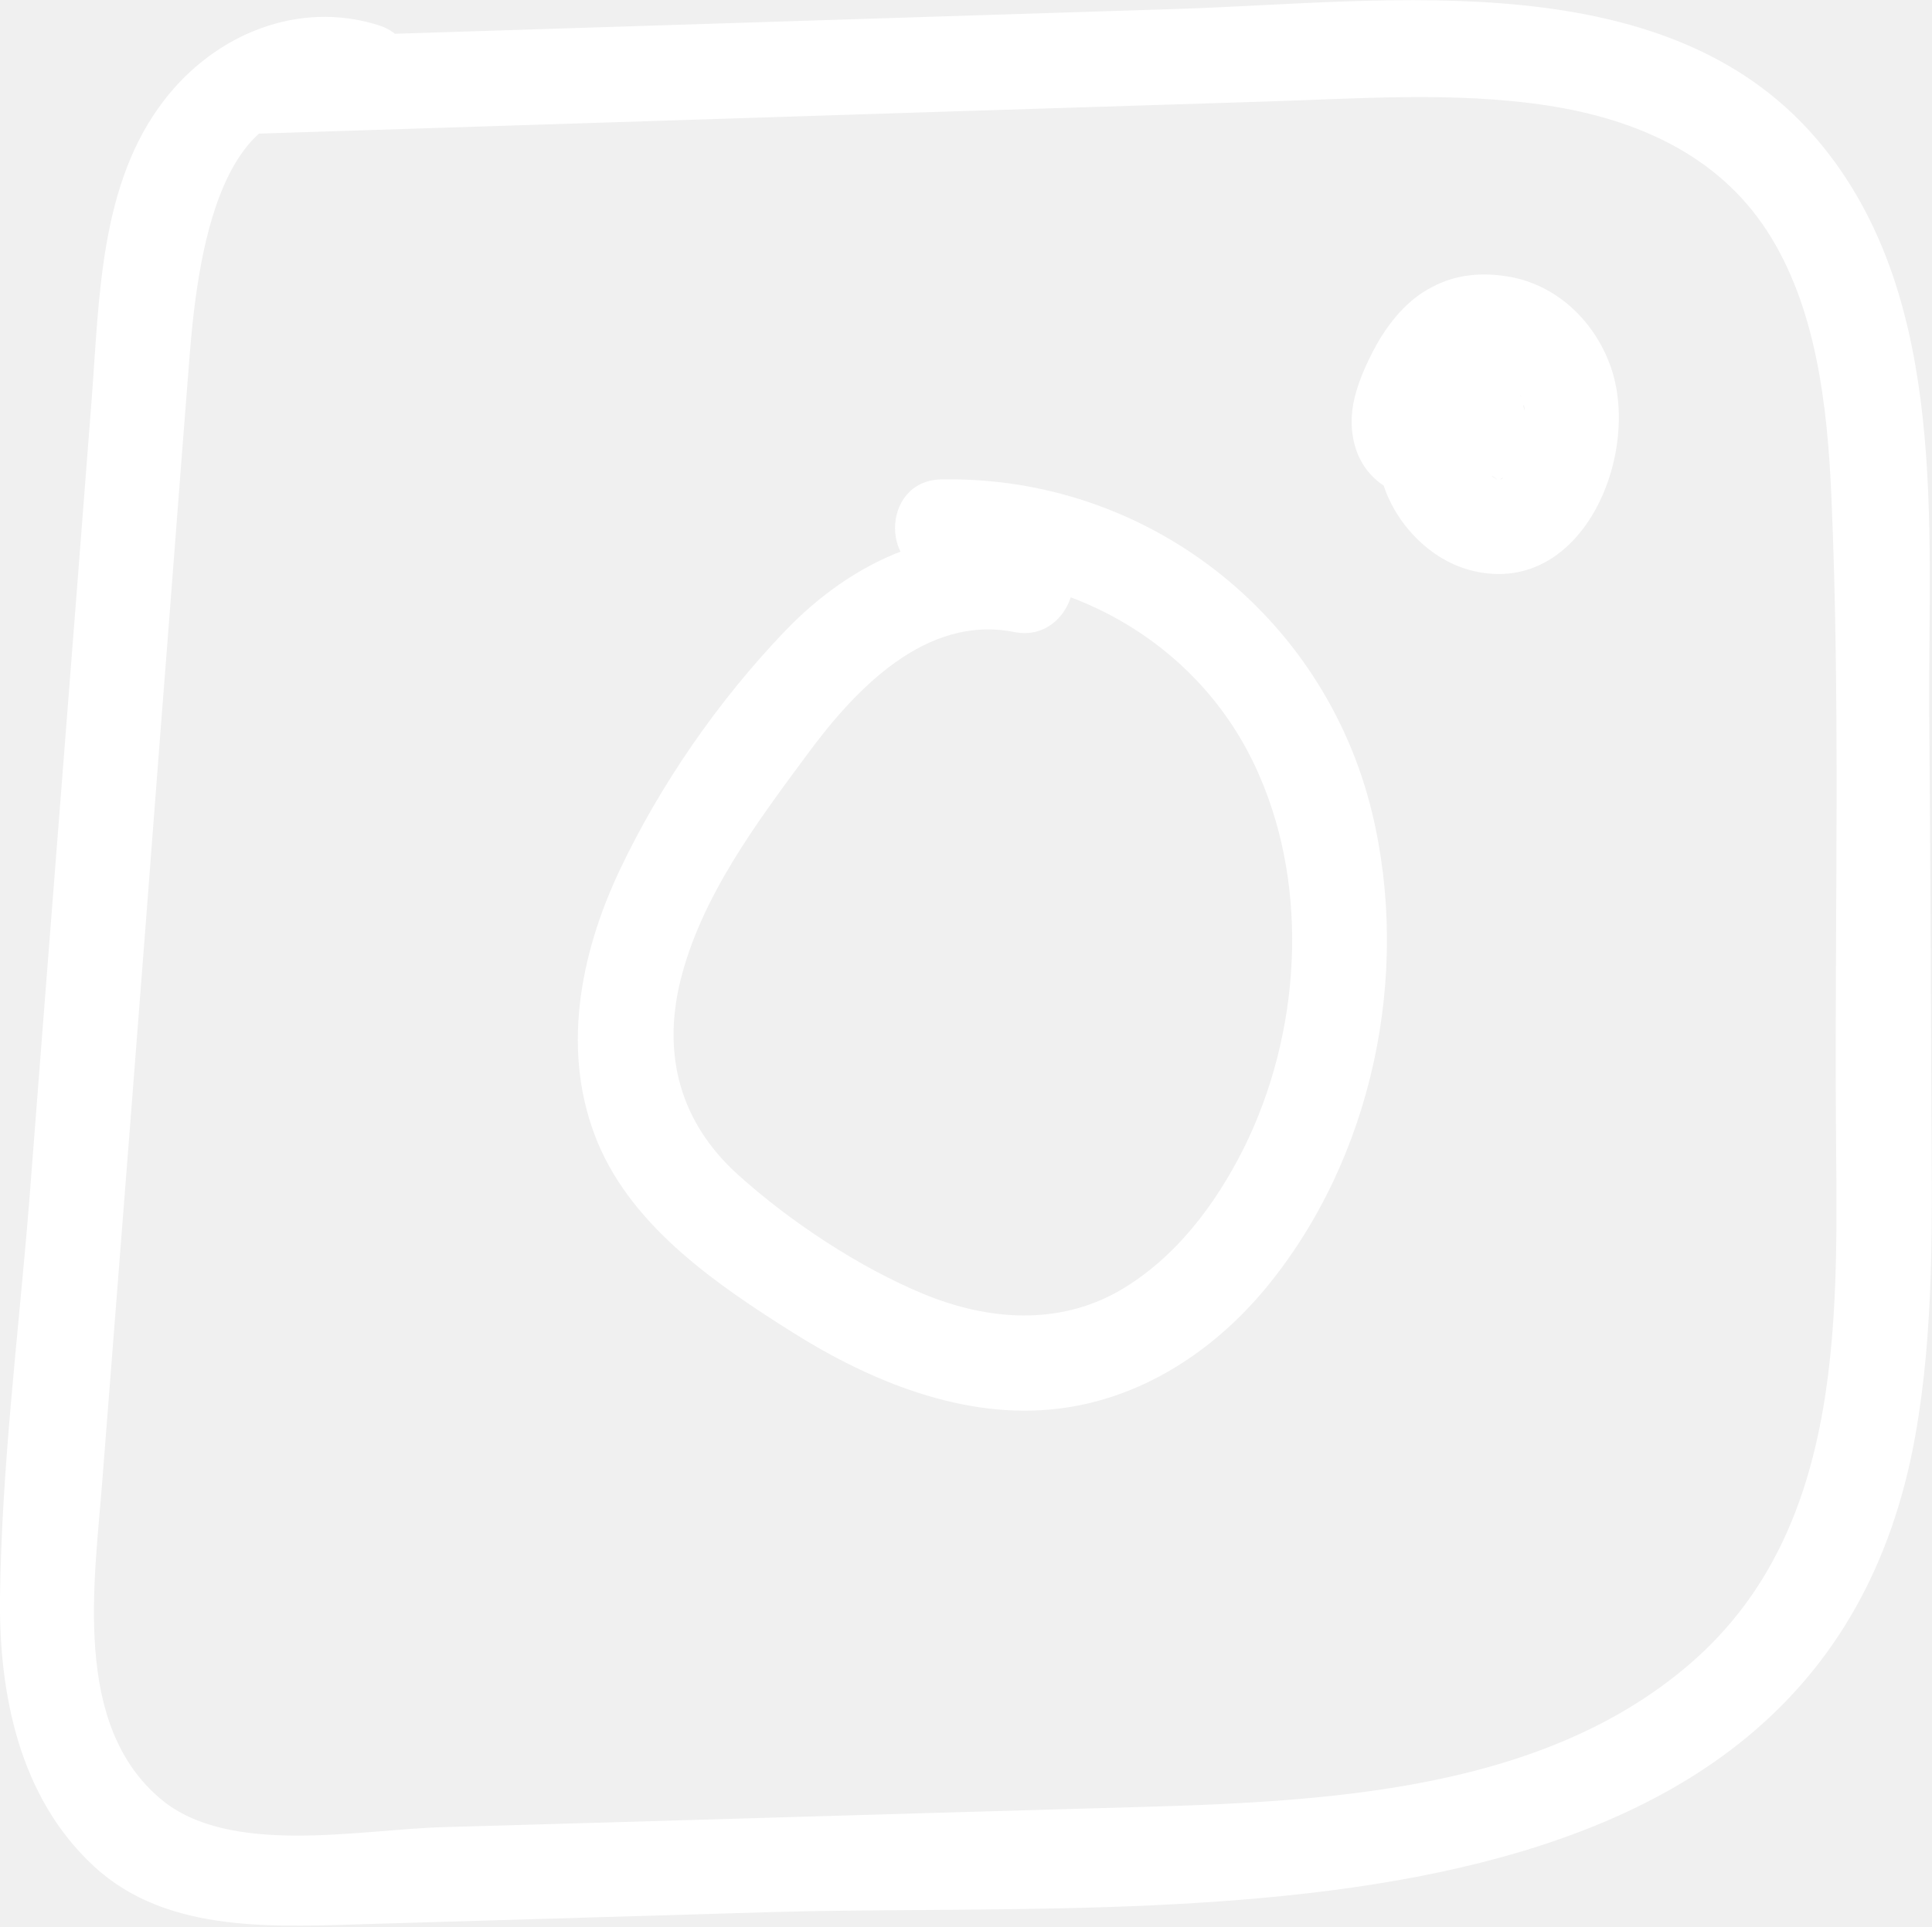
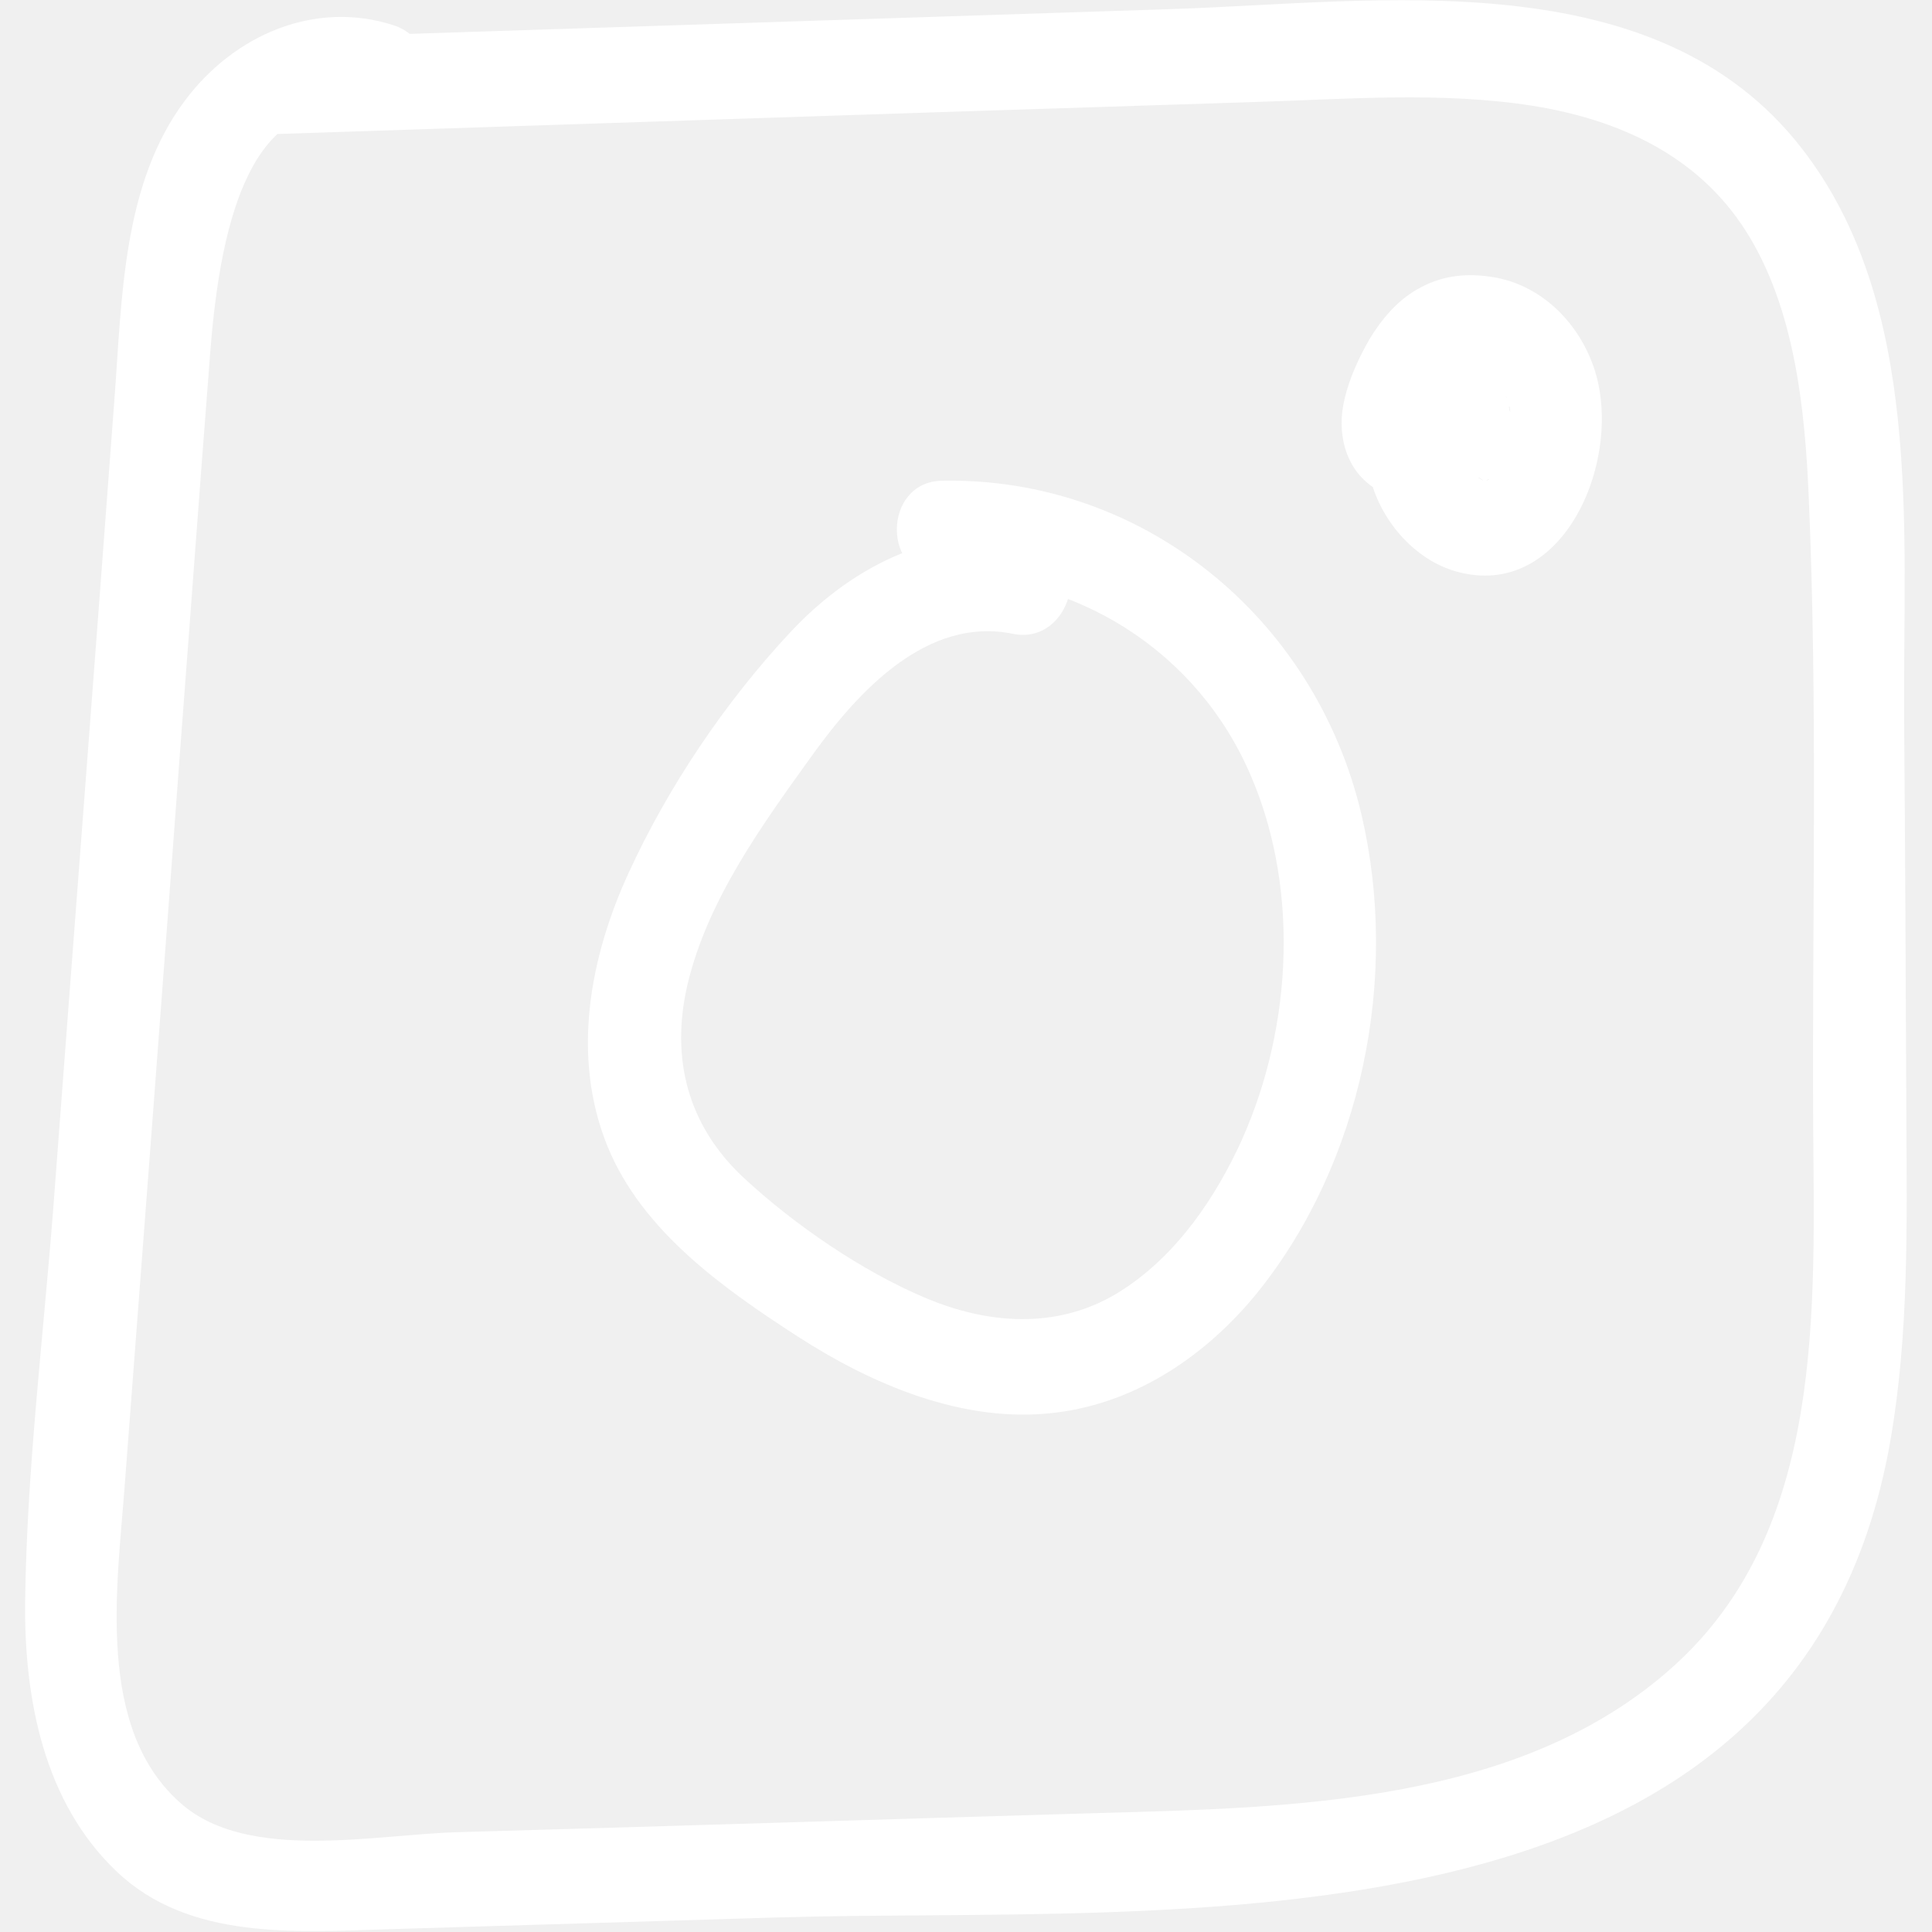
- <svg xmlns="http://www.w3.org/2000/svg" id="Capa_1" viewBox="0 0 34.57 34.48">
-   <defs>
-     <style>
-       .cls-1 {
-         fill: #fff;
-       }
-     </style>
-   </defs>
-   <path class="cls-1" d="M4.68,2.39l12.17-.39,5.71-.18c1.7-.05,3.45-.19,5.14.07,1.56.24,3.02.87,3.91,2.23s1.09,3.15,1.16,4.77c.16,3.68.06,7.39.08,11.07.02,3.4.23,7.34-2.58,9.79s-7,2.51-10.6,2.61c-3.91.11-7.82.23-11.74.34-1.49.04-3.82.53-5.05-.5-1.59-1.33-1.19-3.88-1.05-5.69.35-4.47.7-8.93,1.04-13.4.17-2.15.33-4.3.5-6.45.12-1.59.41-5.35,2.95-4.56,1.05.33,1.5-1.32.45-1.65C5.34,0,3.85.61,2.94,1.79c-1.16,1.5-1.16,3.55-1.3,5.36-.37,4.8-.75,9.59-1.12,14.39C.33,23.88.03,26.24,0,28.59c-.02,1.74.35,3.58,1.68,4.81s3.29,1.08,5.04,1.03c2.36-.07,4.73-.14,7.09-.21,7.21-.21,18.77.94,20.46-8.52.34-1.9.3-3.84.29-5.76-.01-2.4-.02-4.8-.04-7.2-.02-3.33.34-7.32-1.88-10.09C29.95-.72,24.86.04,21.07.16L4.68.68c-1.1.04-1.1,1.74,0,1.71h0Z" />
-   <path class="cls-1" d="M18.59,9.65c-1.74-.35-3.34.39-4.54,1.64s-2.24,2.76-2.96,4.28-1.06,3.29-.39,4.89c.64,1.52,2.14,2.54,3.49,3.39s3.05,1.57,4.75,1.36c1.49-.18,2.78-1.03,3.72-2.17,1.9-2.31,2.59-5.6,1.89-8.5-.86-3.55-4.05-6.03-7.71-5.96-1.1.02-1.1,1.73,0,1.71,2.44-.04,4.71,1.32,5.69,3.58.91,2.08.73,4.65-.27,6.67-.51,1.02-1.23,1.98-2.23,2.56-1.1.63-2.36.53-3.5.06s-2.39-1.29-3.34-2.15c-1.01-.92-1.34-2.11-1.02-3.44.37-1.52,1.38-2.86,2.29-4.09.85-1.15,2.11-2.48,3.68-2.17,1.07.22,1.53-1.43.45-1.65h0Z" />
-   <path class="cls-1" d="M25.13,5.84c-.35.86-.65,1.79-.41,2.72.2.77.86,1.48,1.65,1.66,1.98.46,3.04-2.18,2.42-3.74-.3-.77-.96-1.39-1.8-1.53-.48-.08-.94-.04-1.37.19-.39.2-.69.54-.92.91-.19.32-.37.7-.46,1.06-.15.6,0,1.26.55,1.6.47.3,1.02.2,1.5-.01.33-.15.68-.38.91-.66s.38-.57.4-.92-.12-.69-.35-.93c-.52-.56-1.47-.47-1.84.22-.24.44-.27,1.01-.23,1.5.05.57.19,1.07.42,1.59.15.34.63.49.96.39.46-.13.81-.49.94-.94.14-.48,0-.94-.3-1.31-.28-.35-.92-.32-1.21,0-.34.37-.3.84,0,1.21l-.09-.11c.03.05.02.04-.01-.03-.07-.17,0,.08-.03-.11,0-.09-.01-.1,0-.04v.04s.06-.25,0-.1c-.03.09.08-.19.04-.1-.05.12.03-.03.06-.07-.07.08.07-.05.09-.06-.12.08.2-.06.07-.03l.96.39c-.04-.08,0-.07.01.04,0-.02-.02-.06-.03-.08-.02-.07-.05-.13-.07-.2-.04-.14-.07-.29-.1-.44-.02-.09.01.08,0,.08,0-.03,0-.06,0-.09,0-.07-.01-.14-.01-.21,0-.15,0-.3.02-.45,0-.1-.01.08-.01.08,0-.03.01-.06.02-.09,0-.02.01-.05.02-.07.02-.1-.09.16-.03.08.05-.08-.08.09-.07.08-.1.1-.27.17-.41.17-.19-.01-.37-.09-.47-.26.07.12-.05-.18-.02-.04-.03-.11-.02-.18,0-.28,0,.03-.04.11.01-.01s0-.03-.01,0c-.03.07.06-.07.06-.08-.05.03-.1.1-.14.14-.11.1.16-.11,0,0-.05.03-.09.06-.14.09-.04.03-.08.05-.13.07-.02,0-.07.03-.09.04.02-.02.18-.06.07-.03-.04.01-.23.05-.07.03.15-.02.04,0,0,0-.09-.01.14.02.12.02-.06-.01-.11-.06.09.04-.03-.02-.08-.06.02.02.05.04.1.08.13.14.04.12.06.15.04.09-.01-.04-.01-.03,0,.04.02.13,0,.04,0,.01-.01.22-.02.13,0,.07.01-.05.03-.11.04-.16.02-.06.04-.12.07-.18.04-.1-.07.16-.03.06.01-.03.03-.06.04-.09.05-.11.1-.22.16-.32.03-.05.06-.1.1-.15.01-.02.07-.1,0,0-.09.11,0,0,.03-.03.04-.04.08-.08.13-.12.06-.06-.07.06-.07.06,0,0,.09-.05.09-.05.02-.01.05-.02.06-.03.05-.05-.09.04-.1.04.05,0,.12-.04.17-.05.08-.02.07.04-.1.01.02,0,.05,0,.07,0,.05,0,.1,0,.16,0,.14,0-.21-.05-.03,0,.06.02.12.04.17.05.08.02-.1-.04-.1-.04.02.02.06.03.08.04.04.02.08.04.12.07.01,0,.06.05.08.05,0,0-.14-.12-.08-.06.05.04.09.08.13.13.02.02.04.05.06.07.06.06-.06-.09-.06-.08.01.05.06.1.09.14.01.02.03.05.04.07.04.07,0,.09-.02-.06,0,.07.05.14.07.21.01.05.02.11.03.16-.06-.15-.01-.14-.01-.07,0,.03,0,.05,0,.08,0,.06,0,.13,0,.19,0,.04,0,.07,0,.11,0,.13,0-.04.01-.06-.03.03-.03.14-.04.19-.01.06-.03.13-.05.19s-.04.12-.06.18c-.03.09.03-.08.03-.08,0,0-.05.12-.06.12-.05.1-.14.2-.18.3,0-.02.13-.15.04-.05-.02.02-.04.04-.05.06-.01.01-.05.04-.06.05.1-.07.12-.09.07-.05-.01.01-.03.02-.04.03-.02.01-.05.02-.07.04.1-.1.17-.06.08-.03-.04,0-.22.05-.06.02s-.02,0-.06,0c-.03,0-.12-.01.03,0,.16.02.02,0-.01-.01-.02,0-.04-.01-.06-.02-.1-.03-.05-.08.06.03-.04-.03-.11-.07-.16-.09-.11-.06.14.13,0,0-.05-.04-.09-.08-.13-.13-.13-.14.09.14-.01-.01-.03-.05-.07-.11-.09-.16-.09-.17.05.17,0-.01-.02-.07-.03-.14-.05-.2-.03-.12,0,.16,0,.04,0-.04,0-.08,0-.12,0-.08,0-.17,0-.25,0-.03.01-.17,0-.04s0-.02.01-.04c.02-.08.04-.17.06-.25.09-.34.22-.67.36-1,.08-.19.01-.49-.09-.66s-.31-.35-.51-.39c-.22-.05-.46-.04-.66.09s-.3.29-.39.51h0Z" />
+ <svg xmlns="http://www.w3.org/2000/svg" width="40px" height="40px" viewBox="0 0 40 40" version="1.1">
+   <g id="surface1">
+     <path style=" stroke:none;fill-rule:nonzero;fill:rgb(100%,100%,100%);fill-opacity:1;" d="M 5.793 2.773 L 19.512 2.32 L 25.945 2.113 C 27.859 2.055 29.832 1.891 31.738 2.191 C 33.496 2.473 35.141 3.203 36.145 4.781 C 37.148 6.355 37.371 8.434 37.449 10.312 C 37.633 14.582 37.52 18.887 37.539 23.156 C 37.562 27.102 37.801 31.672 34.633 34.512 C 31.465 37.355 26.746 37.426 22.688 37.539 C 18.281 37.668 13.875 37.809 9.457 37.934 C 7.777 37.98 5.152 38.551 3.766 37.355 C 1.973 35.812 2.426 32.855 2.582 30.754 C 2.977 25.57 3.371 20.395 3.754 15.207 C 3.945 12.715 4.125 10.219 4.32 7.727 C 4.453 5.883 4.781 1.52 7.645 2.438 C 8.828 2.82 9.332 0.906 8.148 0.523 C 6.539 0 4.859 0.707 3.832 2.078 C 2.527 3.816 2.527 6.195 2.367 8.293 C 1.953 13.863 1.523 19.422 1.105 24.988 C 0.895 27.703 0.555 30.441 0.52 33.168 C 0.5 35.188 0.914 37.32 2.414 38.746 C 3.914 40.176 6.121 40 8.094 39.941 C 10.754 39.859 13.426 39.781 16.082 39.699 C 24.211 39.453 37.238 40.789 39.141 29.812 C 39.523 27.609 39.48 25.359 39.469 23.133 C 39.457 20.348 39.445 17.562 39.422 14.781 C 39.402 10.918 39.805 6.289 37.305 3.074 C 34.273 -0.836 28.535 0.047 24.266 0.188 L 5.793 0.789 C 4.555 0.836 4.555 2.809 5.793 2.773 Z M 5.793 2.773 " />
+     <path style=" stroke:none;fill-rule:nonzero;fill:rgb(100%,100%,100%);fill-opacity:1;" d="M 21.469 11.195 C 19.512 10.789 17.707 11.648 16.355 13.098 C 15.004 14.547 13.828 16.301 13.02 18.062 C 12.207 19.824 11.824 21.879 12.578 23.734 C 13.301 25.5 14.992 26.684 16.512 27.668 C 18.035 28.652 19.949 29.488 21.863 29.246 C 23.543 29.039 24.996 28.051 26.059 26.73 C 28.199 24.047 28.977 20.23 28.188 16.867 C 27.219 12.75 23.625 9.871 19.5 9.953 C 18.258 9.977 18.258 11.961 19.5 11.938 C 22.25 11.891 24.805 13.469 25.91 16.09 C 26.938 18.504 26.734 21.484 25.605 23.828 C 25.031 25.012 24.219 26.125 23.094 26.797 C 21.855 27.527 20.434 27.414 19.148 26.867 C 17.863 26.324 16.457 25.371 15.387 24.375 C 14.246 23.305 13.875 21.926 14.234 20.383 C 14.652 18.621 15.789 17.066 16.816 15.637 C 17.773 14.305 19.195 12.762 20.965 13.121 C 22.168 13.375 22.688 11.461 21.469 11.207 Z M 21.469 11.195 " />
+     <path style=" stroke:none;fill-rule:nonzero;fill:rgb(100%,100%,100%);fill-opacity:1;" d="M 28.84 6.773 C 28.445 7.773 28.109 8.852 28.379 9.93 C 28.605 10.824 29.348 11.648 30.238 11.855 C 32.469 12.391 33.664 9.328 32.965 7.516 C 32.629 6.625 31.883 5.906 30.938 5.742 C 30.395 5.648 29.879 5.695 29.395 5.961 C 28.953 6.195 28.617 6.59 28.355 7.02 C 28.141 7.391 27.938 7.832 27.84 8.25 C 27.668 8.945 27.84 9.711 28.457 10.105 C 28.988 10.453 29.605 10.336 30.148 10.094 C 30.52 9.918 30.914 9.652 31.172 9.328 C 31.434 9.004 31.602 8.664 31.625 8.262 C 31.648 7.855 31.488 7.461 31.23 7.18 C 30.645 6.531 29.574 6.637 29.156 7.438 C 28.887 7.945 28.852 8.609 28.898 9.176 C 28.953 9.836 29.113 10.418 29.371 11.02 C 29.539 11.414 30.082 11.59 30.453 11.473 C 30.973 11.324 31.367 10.906 31.512 10.383 C 31.668 9.824 31.512 9.293 31.172 8.863 C 30.859 8.457 30.137 8.492 29.809 8.863 C 29.426 9.293 29.473 9.836 29.809 10.266 L 29.707 10.141 C 29.742 10.195 29.73 10.188 29.699 10.105 C 29.617 9.906 29.699 10.195 29.664 9.977 C 29.664 9.871 29.652 9.859 29.664 9.93 L 29.664 9.977 C 29.664 9.977 29.73 9.688 29.664 9.859 C 29.629 9.965 29.754 9.641 29.707 9.746 C 29.652 9.883 29.742 9.711 29.777 9.664 C 29.699 9.758 29.855 9.605 29.879 9.594 C 29.742 9.688 30.102 9.523 29.957 9.559 L 31.039 10.012 C 30.992 9.918 31.039 9.93 31.051 10.059 C 31.051 10.035 31.027 9.988 31.016 9.965 C 30.992 9.883 30.961 9.812 30.938 9.734 C 30.891 9.57 30.859 9.398 30.824 9.223 C 30.801 9.117 30.836 9.316 30.824 9.316 C 30.824 9.281 30.824 9.246 30.824 9.211 C 30.824 9.129 30.812 9.047 30.812 8.969 C 30.812 8.793 30.812 8.621 30.836 8.445 C 30.836 8.328 30.824 8.539 30.824 8.539 C 30.824 8.504 30.836 8.469 30.848 8.434 C 30.848 8.41 30.859 8.375 30.871 8.352 C 30.891 8.238 30.77 8.539 30.836 8.445 C 30.891 8.352 30.746 8.551 30.758 8.539 C 30.645 8.652 30.453 8.734 30.293 8.734 C 30.082 8.723 29.879 8.633 29.766 8.434 C 29.844 8.574 29.707 8.227 29.742 8.387 C 29.707 8.262 29.719 8.18 29.742 8.062 C 29.742 8.098 29.699 8.191 29.754 8.051 C 29.809 7.91 29.754 8.016 29.742 8.051 C 29.707 8.133 29.809 7.969 29.809 7.957 C 29.754 7.992 29.699 8.074 29.652 8.121 C 29.527 8.238 29.832 7.992 29.652 8.121 C 29.598 8.156 29.551 8.191 29.496 8.227 C 29.449 8.262 29.406 8.281 29.348 8.305 C 29.324 8.305 29.27 8.34 29.246 8.352 C 29.27 8.328 29.449 8.281 29.324 8.316 C 29.281 8.328 29.066 8.375 29.246 8.352 C 29.414 8.328 29.293 8.352 29.246 8.352 C 29.145 8.34 29.406 8.375 29.383 8.375 C 29.312 8.363 29.258 8.305 29.484 8.422 C 29.449 8.398 29.395 8.352 29.504 8.445 C 29.562 8.492 29.617 8.539 29.652 8.609 C 29.699 8.746 29.719 8.781 29.699 8.711 C 29.688 8.664 29.688 8.676 29.699 8.758 C 29.719 8.91 29.699 8.805 29.699 8.77 C 29.688 9.027 29.676 8.922 29.699 8.852 C 29.707 8.793 29.73 8.723 29.742 8.664 C 29.766 8.598 29.789 8.527 29.82 8.457 C 29.867 8.34 29.742 8.645 29.789 8.527 C 29.797 8.492 29.82 8.457 29.832 8.422 C 29.891 8.293 29.945 8.168 30.012 8.051 C 30.047 7.992 30.082 7.934 30.125 7.879 C 30.137 7.855 30.203 7.762 30.125 7.879 C 30.023 8.004 30.125 7.879 30.16 7.844 C 30.203 7.797 30.25 7.75 30.305 7.703 C 30.375 7.633 30.227 7.773 30.227 7.773 C 30.227 7.773 30.328 7.715 30.328 7.715 C 30.352 7.703 30.387 7.691 30.395 7.68 C 30.453 7.621 30.293 7.727 30.285 7.727 C 30.34 7.727 30.418 7.68 30.477 7.668 C 30.566 7.645 30.555 7.715 30.363 7.68 C 30.387 7.68 30.418 7.68 30.441 7.68 C 30.496 7.68 30.555 7.68 30.621 7.68 C 30.777 7.68 30.387 7.621 30.586 7.68 C 30.656 7.703 30.723 7.727 30.777 7.738 C 30.871 7.762 30.668 7.691 30.668 7.691 C 30.688 7.715 30.734 7.727 30.758 7.738 C 30.801 7.762 30.848 7.785 30.891 7.82 C 30.902 7.82 30.961 7.879 30.98 7.879 C 30.98 7.879 30.824 7.738 30.891 7.809 C 30.949 7.855 30.992 7.898 31.039 7.957 C 31.062 7.98 31.082 8.016 31.105 8.039 C 31.172 8.109 31.039 7.934 31.039 7.945 C 31.051 8.004 31.105 8.062 31.141 8.109 C 31.152 8.133 31.172 8.168 31.184 8.191 C 31.23 8.27 31.184 8.293 31.164 8.121 C 31.164 8.203 31.219 8.281 31.242 8.363 C 31.254 8.422 31.266 8.492 31.273 8.551 C 31.207 8.375 31.266 8.387 31.266 8.469 C 31.266 8.504 31.266 8.527 31.266 8.562 C 31.266 8.633 31.266 8.711 31.266 8.781 C 31.266 8.828 31.266 8.863 31.266 8.91 C 31.266 9.059 31.266 8.863 31.273 8.84 C 31.242 8.875 31.242 9.004 31.23 9.059 C 31.219 9.129 31.195 9.211 31.172 9.281 C 31.152 9.352 31.129 9.422 31.105 9.488 C 31.07 9.594 31.141 9.398 31.141 9.398 C 31.141 9.398 31.082 9.535 31.07 9.535 C 31.016 9.652 30.914 9.77 30.871 9.883 C 30.871 9.859 31.016 9.711 30.914 9.824 C 30.891 9.848 30.871 9.871 30.859 9.895 C 30.848 9.906 30.801 9.941 30.789 9.953 C 30.902 9.871 30.926 9.848 30.871 9.895 C 30.859 9.906 30.836 9.918 30.824 9.93 C 30.801 9.941 30.77 9.953 30.746 9.977 C 30.859 9.859 30.938 9.906 30.836 9.941 C 30.789 9.941 30.586 10 30.77 9.965 C 30.949 9.93 30.746 9.965 30.699 9.965 C 30.668 9.965 30.566 9.953 30.734 9.965 C 30.914 9.988 30.758 9.965 30.723 9.953 C 30.699 9.953 30.68 9.941 30.656 9.93 C 30.543 9.895 30.598 9.836 30.723 9.965 C 30.68 9.93 30.598 9.883 30.543 9.859 C 30.418 9.793 30.699 10.012 30.543 9.859 C 30.484 9.812 30.441 9.77 30.395 9.711 C 30.25 9.547 30.496 9.871 30.387 9.699 C 30.352 9.641 30.305 9.57 30.285 9.512 C 30.184 9.316 30.34 9.711 30.285 9.5 C 30.262 9.422 30.25 9.34 30.227 9.27 C 30.191 9.129 30.227 9.453 30.227 9.316 C 30.227 9.27 30.227 9.223 30.227 9.176 C 30.227 9.082 30.227 8.98 30.227 8.887 C 30.227 8.852 30.238 8.688 30.227 8.84 C 30.215 8.992 30.227 8.816 30.238 8.793 C 30.262 8.699 30.285 8.598 30.305 8.504 C 30.406 8.109 30.555 7.727 30.711 7.344 C 30.801 7.121 30.723 6.773 30.609 6.578 C 30.496 6.379 30.262 6.172 30.035 6.125 C 29.789 6.066 29.516 6.078 29.293 6.23 C 29.066 6.379 28.953 6.566 28.852 6.82 Z M 28.84 6.773 " />
+   </g>
</svg>
